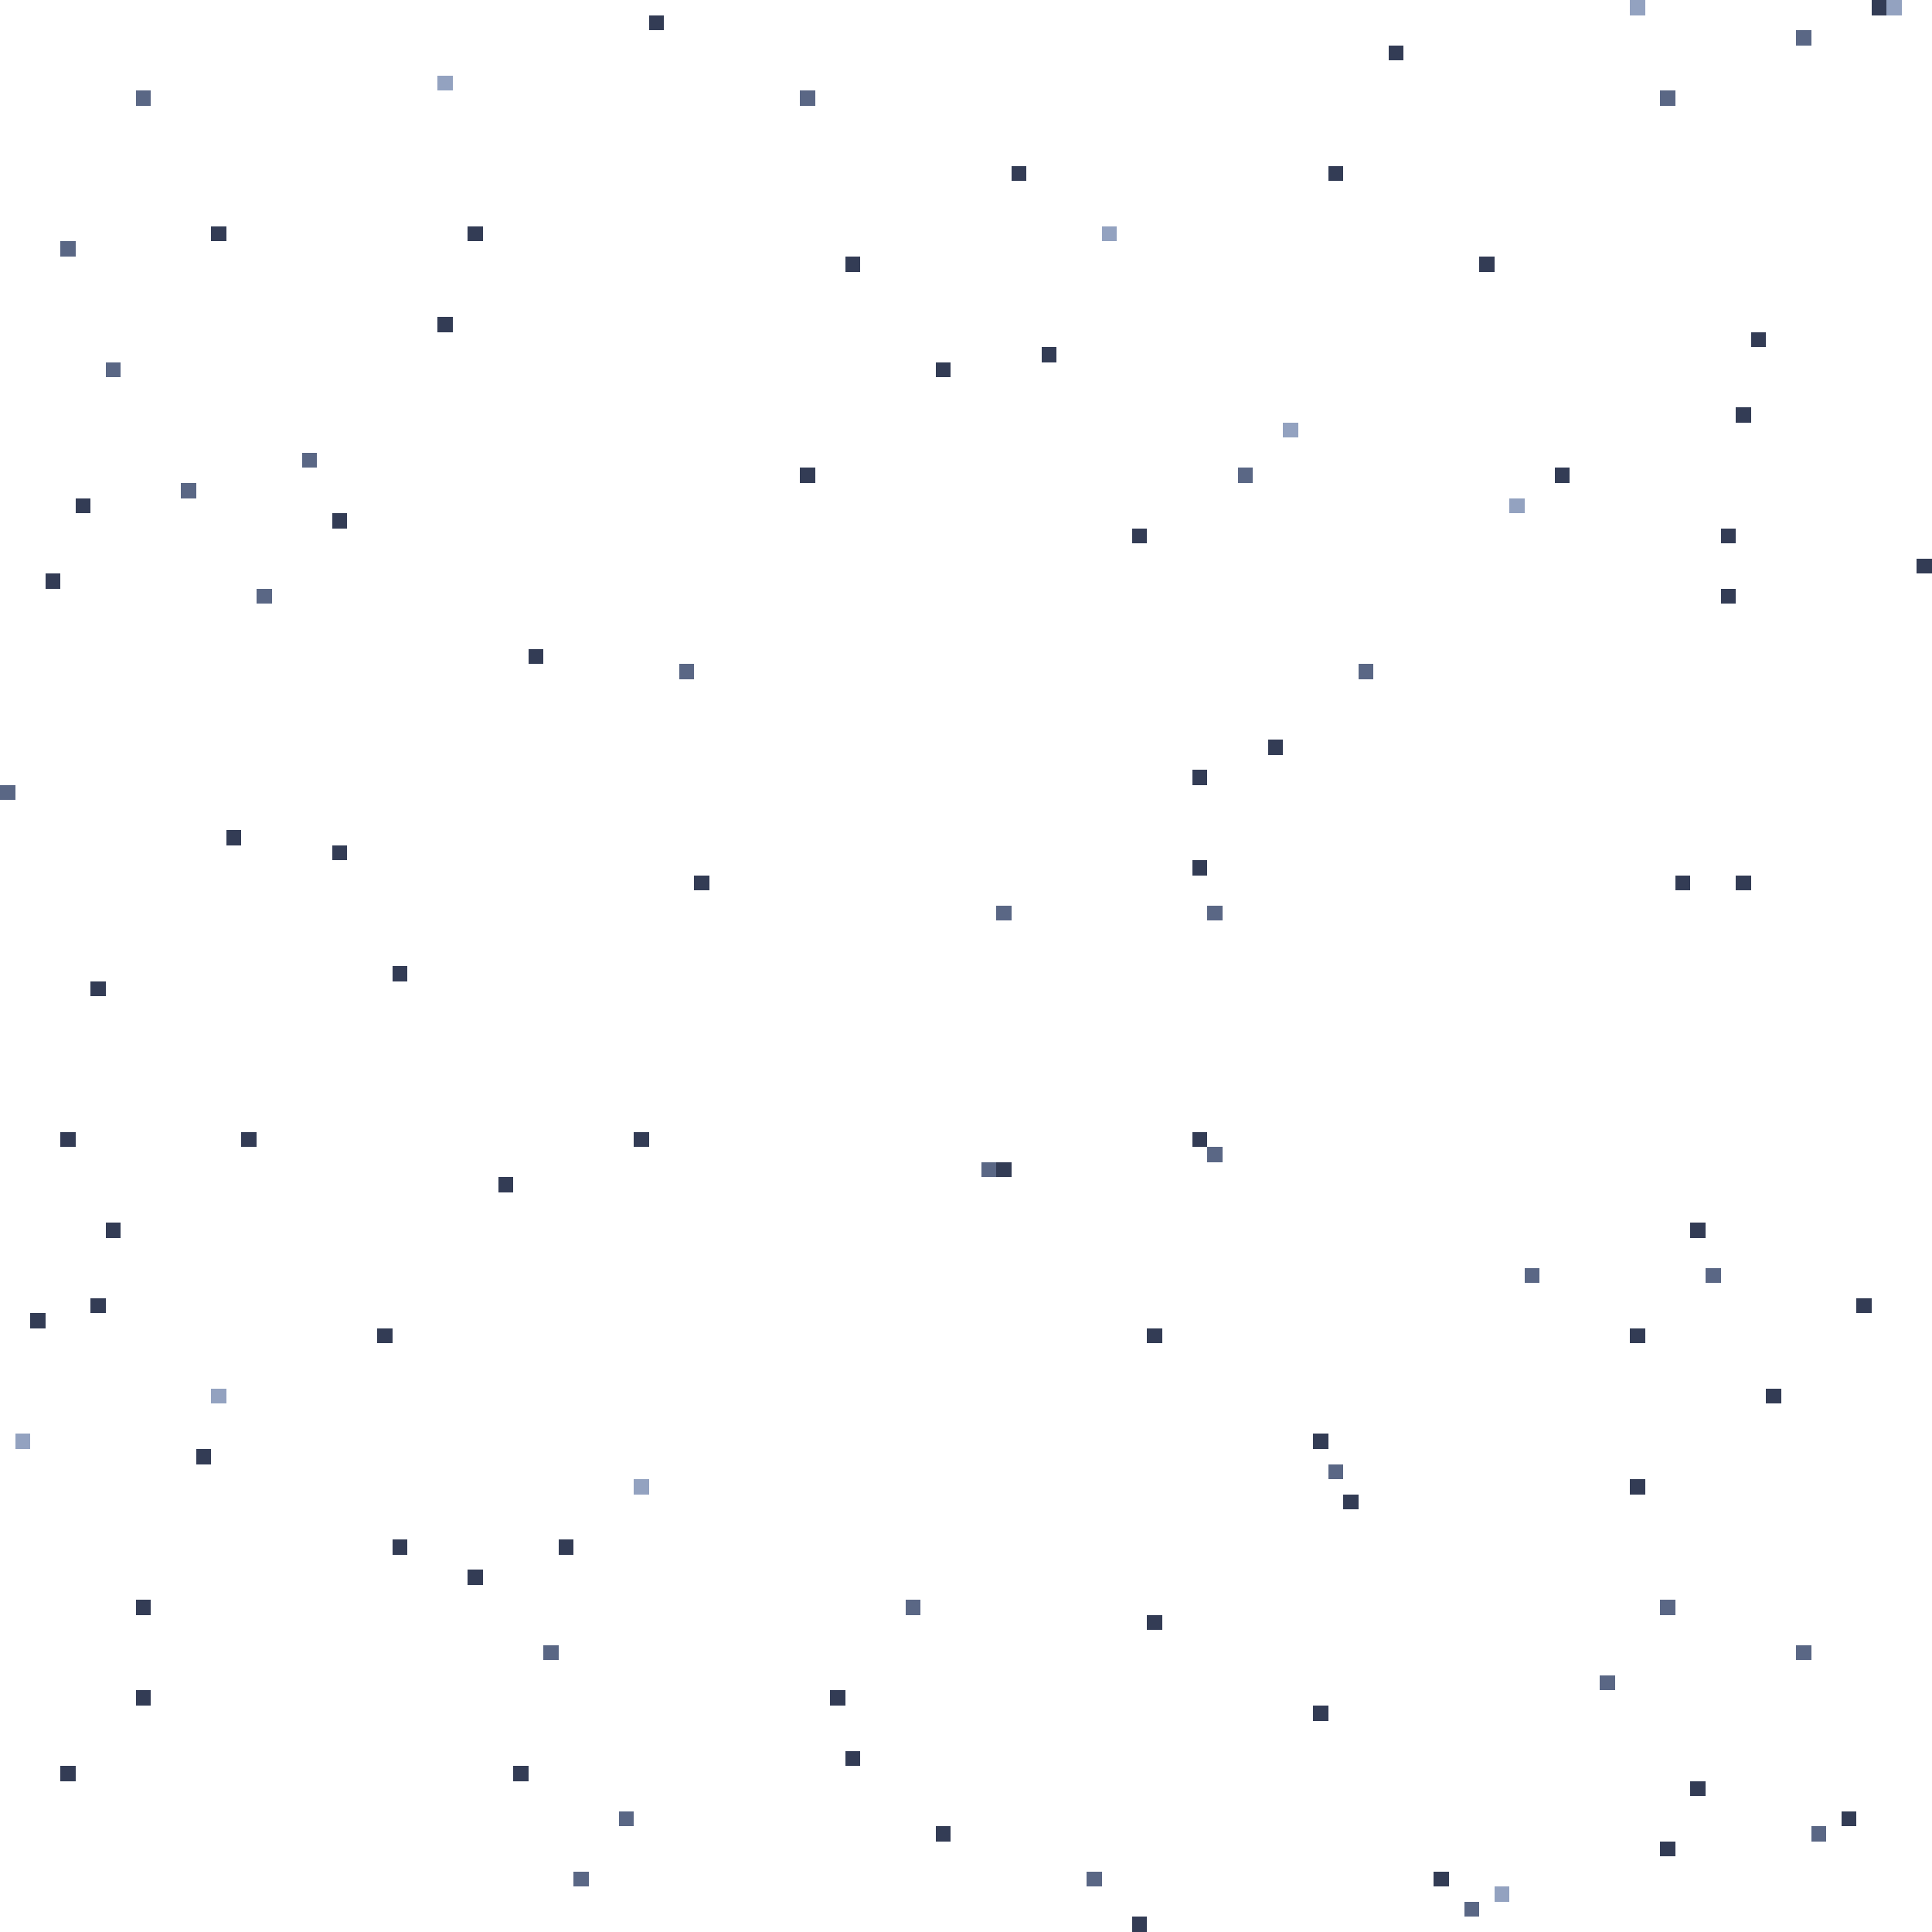
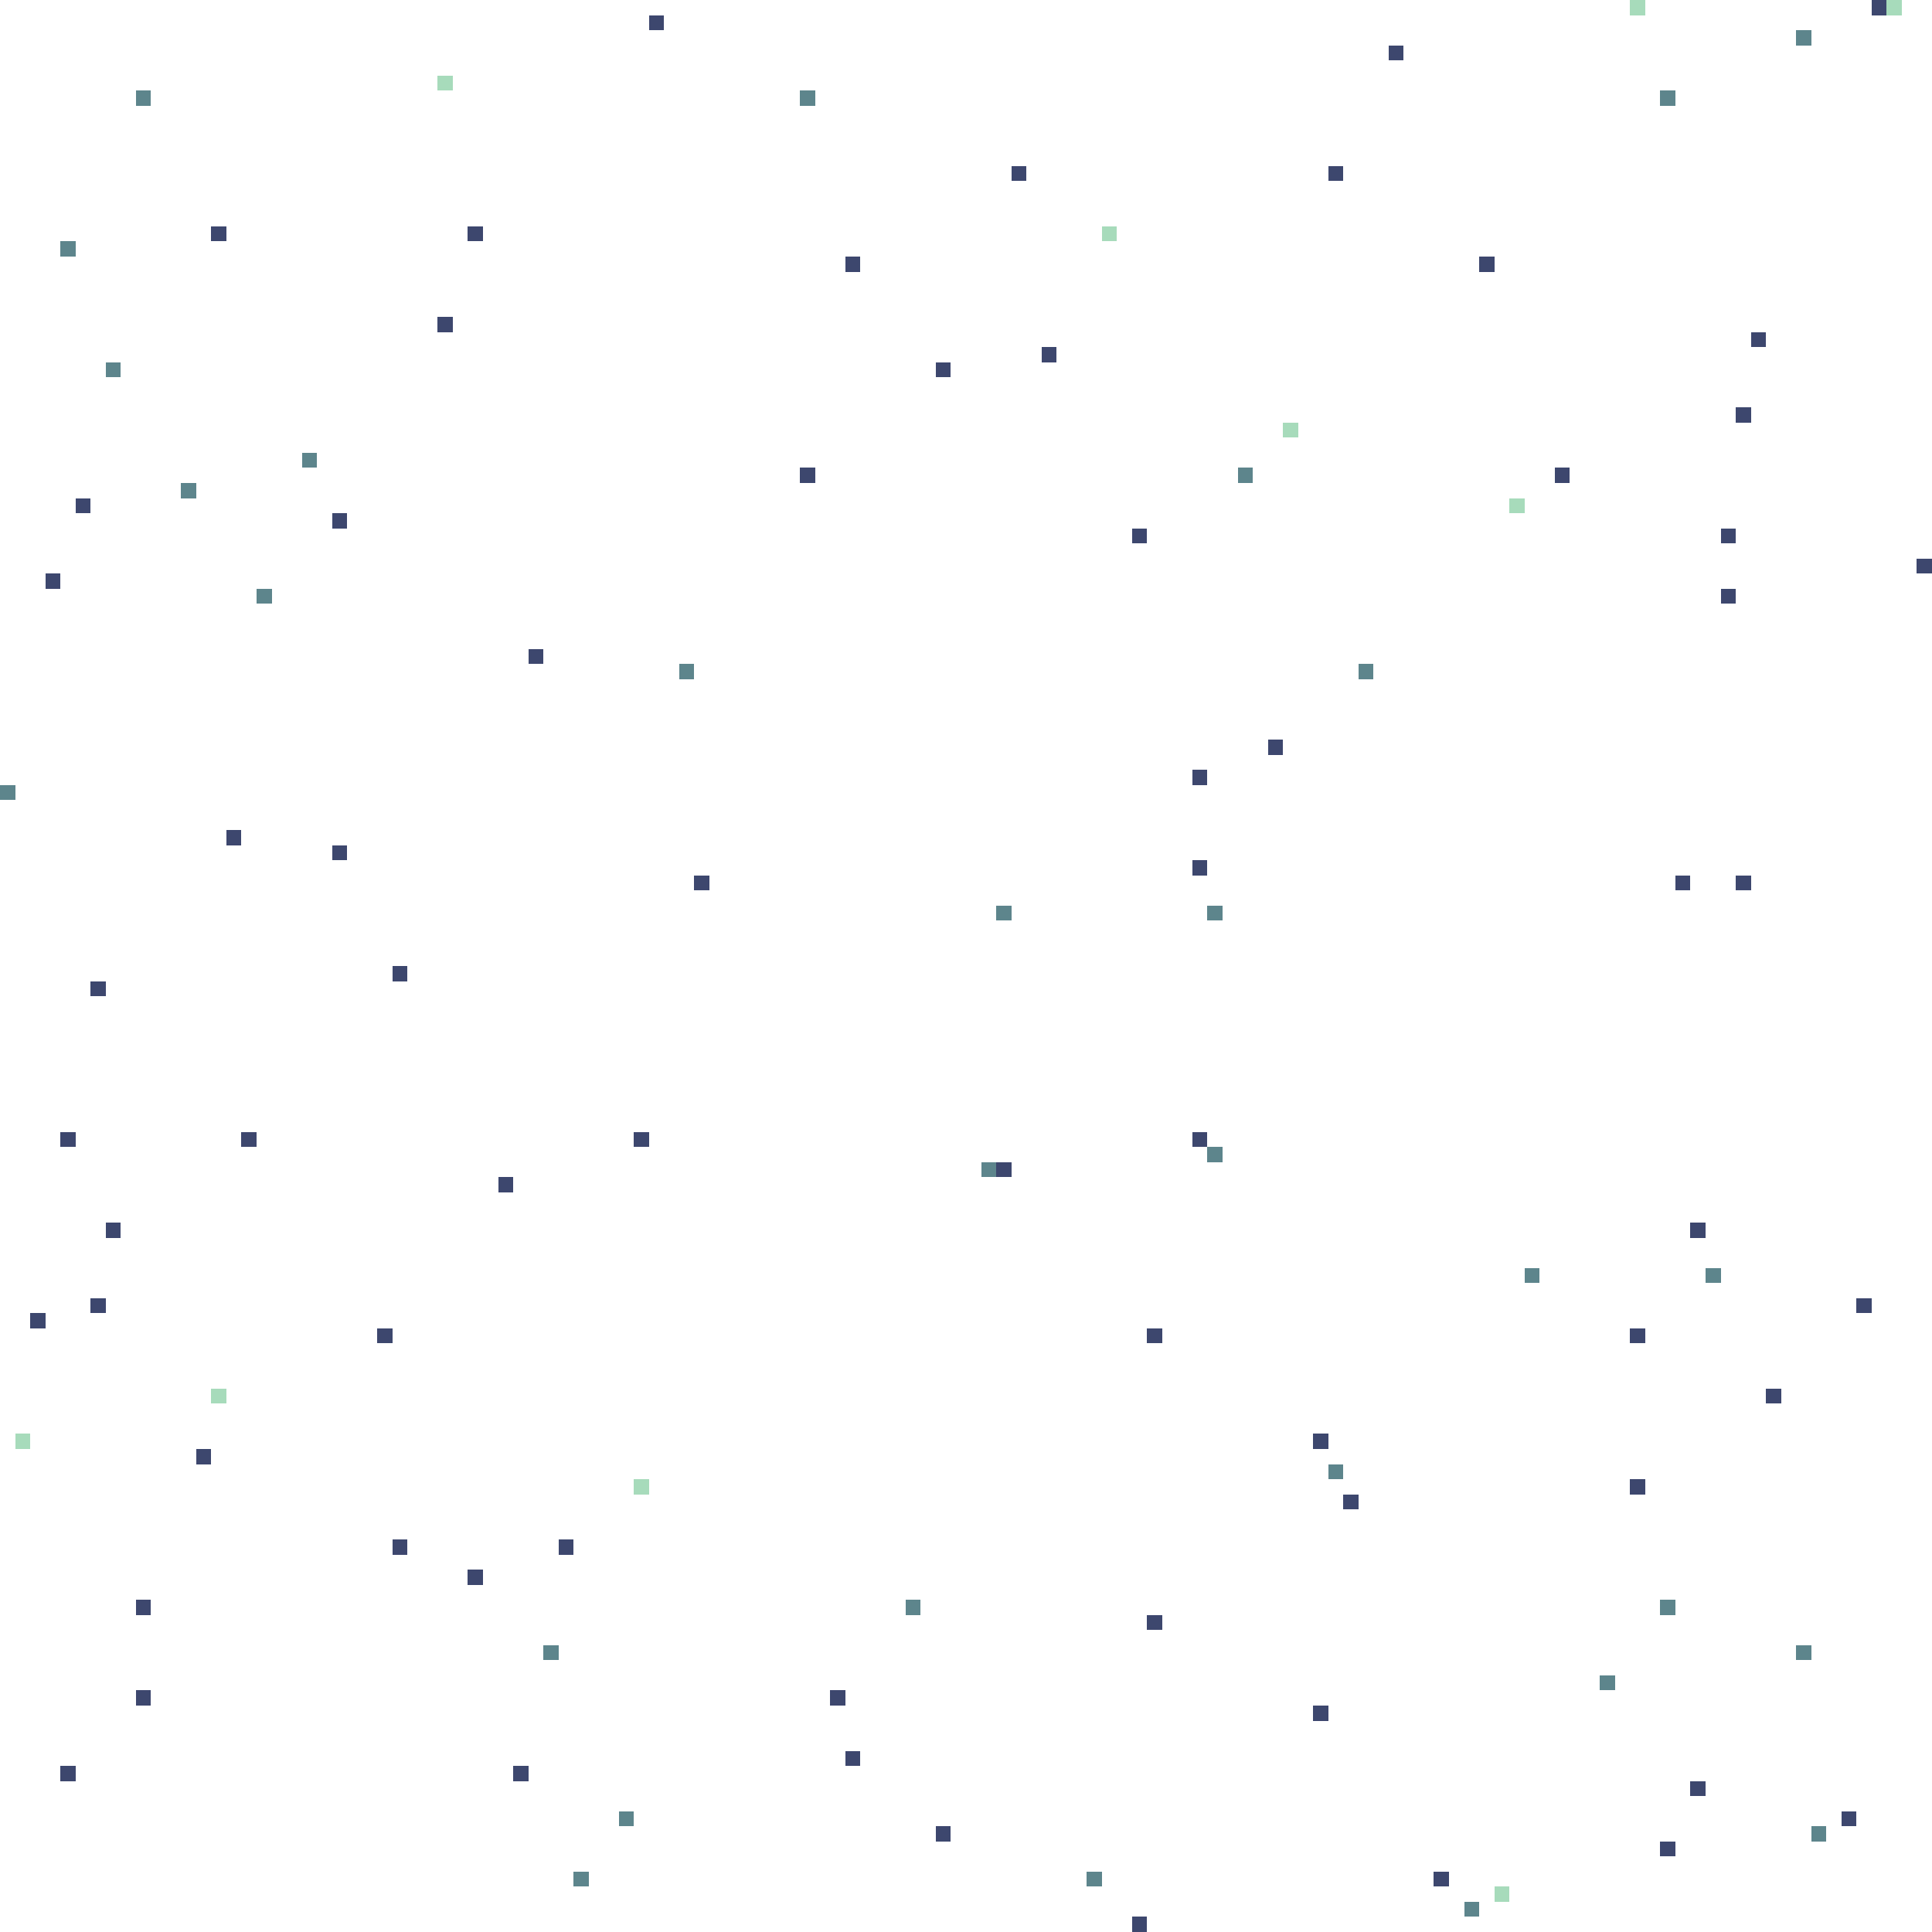
<svg xmlns="http://www.w3.org/2000/svg" width="128" height="128" viewBox="0 0 128 128">
-   <path shape-rendering="crispEdges" fill="#333c55" d="M84 49h1v1h-1z M124 0h1v1h-1z M79 51h1v1h-1z M88 11h1v1h-1z M62 121h1v1h-1z M53     31h1v1h-1z M4 117h1v1h-1z M6 65h1v1h-1z M108 98h1v1h-1z M35 43h1v1h-1z M22     56h1v1h-1z M108 88h1v1h-1z M98 17h1v1h-1z M122 120h1v1h-1z M56 17h1v1h-1z M123     86h1v1h-1z M112 118h1v1h-1z M14 15h1v1h-1z M116 22h1v1h-1z M31 104h1v1h-1z M26     102h1v1h-1z M67 11h1v1h-1z M5 33h1v1h-1z M87 113h1v1h-1z M62 24h1v1h-1z M46     58h1v1h-1z M103 31h1v1h-1z M75 35h1v1h-1z M4 75h1v1h-1z M34 117h1v1h-1z M43     1h1v1h-1z M79 57h1v1h-1z M76 107h1v1h-1z M114 39h1v1h-1z M87 95h1v1h-1z M6     86h1v1h-1z M37 102h1v1h-1z M114 35h1v1h-1z M25 88h1v1h-1z M55 112h1v1h-1z M31     15h1v1h-1z M56 116h1v1h-1z M112 81h1v1h-1z M76 88h1v1h-1z M33 78h1v1h-1z M3     38h1v1h-1z M13 96h1v1h-1z M42 75h1v1h-1z M115 58h1v1h-1z M110 122h1v1h-1z M7     81h1v1h-1z M9 112h1v1h-1z M95 124h1v1h-1z M16 75h1v1h-1z M15 55h1v1h-1z M89     99h1v1h-1z M66 77h1v1h-1z M79 75h1v1h-1z M26 64h1v1h-1z M115 27h1v1h-1z M22     34h1v1h-1z M9 106h1v1h-1z M69 23h1v1h-1z M92 3h1v1h-1z M2 87h1v1h-1z M117 92h1v1h-1z     M75 127h1v1h-1z M127 37h1v1h-1z M29 21h1v1h-1z M111 58h1v1h-1z" />
-   <path shape-rendering="crispEdges" fill="#5a6785" d="M53 6h1v1h-1z M110 6h1v1h-1z M66 60h1v1h-1z M0 52h1v1h-1z M45 44h1v1h-1z M106     111h1v1h-1z M113 84h1v1h-1z M72 124h1v1h-1z M60 106h1v1h-1z M88 97h1v1h-1z M119     109h1v1h-1z M119 2h1v1h-1z M17 39h1v1h-1z M36 109h1v1h-1z M41 120h1v1h-1z M101     84h1v1h-1z M9 6h1v1h-1z M65 77h1v1h-1z M38 124h1v1h-1z M80 76h1v1h-1z M97     126h1v1h-1z M20 30h1v1h-1z M4 16h1v1h-1z M82 31h1v1h-1z M80 60h1v1h-1z M90     44h1v1h-1z M110 106h1v1h-1z M12 32h1v1h-1z M7 24h1v1h-1z M120 121h1v1h-1z" />
-   <path shape-rendering="crispEdges" fill="#93a2c0" d="M125 0h1v1h-1z M108 0h1v1h-1z M85 28h1v1h-1z M29 5h1v1h-1z M100 33h1v1h-1z M42     98h1v1h-1z M1 95h1v1h-1z M99 125h1v1h-1z M14 92h1v1h-1z M73 15h1v1h-1z" />
+   <path shape-rendering="crispEdges" fill="#3d476e" d="M84 49h1v1h-1z M124 0h1v1h-1z M79 51h1v1h-1z M88 11h1v1h-1z M62 121h1v1h-1z M53     31h1v1h-1z M4 117h1v1h-1z M6 65h1v1h-1z M108 98h1v1h-1z M35 43h1v1h-1z M22     56h1v1h-1z M108 88h1v1h-1z M98 17h1v1h-1z M122 120h1v1h-1z M56 17h1v1h-1z M123     86h1v1h-1z M112 118h1v1h-1z M14 15h1v1h-1z M116 22h1v1h-1z M31 104h1v1h-1z M26     102h1v1h-1z M67 11h1v1h-1z M5 33h1v1h-1z M87 113h1v1h-1z M62 24h1v1h-1z M46     58h1v1h-1z M103 31h1v1h-1z M75 35h1v1h-1z M4 75h1v1h-1z M34 117h1v1h-1z M43     1h1v1h-1z M79 57h1v1h-1z M76 107h1v1h-1z M114 39h1v1h-1z M87 95h1v1h-1z M6     86h1v1h-1z M37 102h1v1h-1z M114 35h1v1h-1z M25 88h1v1h-1z M55 112h1v1h-1z M31     15h1v1h-1z M56 116h1v1h-1z M112 81h1v1h-1z M76 88h1v1h-1z M33 78h1v1h-1z M3     38h1v1h-1z M13 96h1v1h-1z M42 75h1v1h-1z M115 58h1v1h-1z M110 122h1v1h-1z M7     81h1v1h-1z M9 112h1v1h-1z M95 124h1v1h-1z M16 75h1v1h-1z M15 55h1v1h-1z M89     99h1v1h-1z M66 77h1v1h-1z M79 75h1v1h-1z M26 64h1v1h-1z M115 27h1v1h-1z M22     34h1v1h-1z M9 106h1v1h-1z M69 23h1v1h-1z M92 3h1v1h-1z M2 87h1v1h-1z M117 92h1v1h-1z     M75 127h1v1h-1z M127 37h1v1h-1z M29 21h1v1h-1z M111 58h1v1h-1z" />
+   <path shape-rendering="crispEdges" fill="#5d858c" d="M53 6h1v1h-1z M110 6h1v1h-1z M66 60h1v1h-1z M0 52h1v1h-1z M45 44h1v1h-1z M106     111h1v1h-1z M113 84h1v1h-1z M72 124h1v1h-1z M60 106h1v1h-1z M88 97h1v1h-1z M119     109h1v1h-1z M119 2h1v1h-1z M17 39h1v1h-1z M36 109h1v1h-1z M41 120h1v1h-1z M101     84h1v1h-1z M9 6h1v1h-1z M65 77h1v1h-1z M38 124h1v1h-1z M80 76h1v1h-1z M97     126h1v1h-1z M20 30h1v1h-1z M4 16h1v1h-1z M82 31h1v1h-1z M80 60h1v1h-1z M90     44h1v1h-1z M110 106h1v1h-1z M12 32h1v1h-1z M7 24h1v1h-1z M120 121h1v1h-1z" />
+   <path shape-rendering="crispEdges" fill="#a7dbbb" d="M125 0h1v1h-1z M108 0h1v1h-1z M85 28h1v1h-1z M29 5h1v1h-1z M100 33h1v1h-1z M42     98h1v1h-1z M1 95h1v1h-1z M99 125h1v1h-1z M14 92h1v1h-1z M73 15h1v1h-1z" />
</svg>
